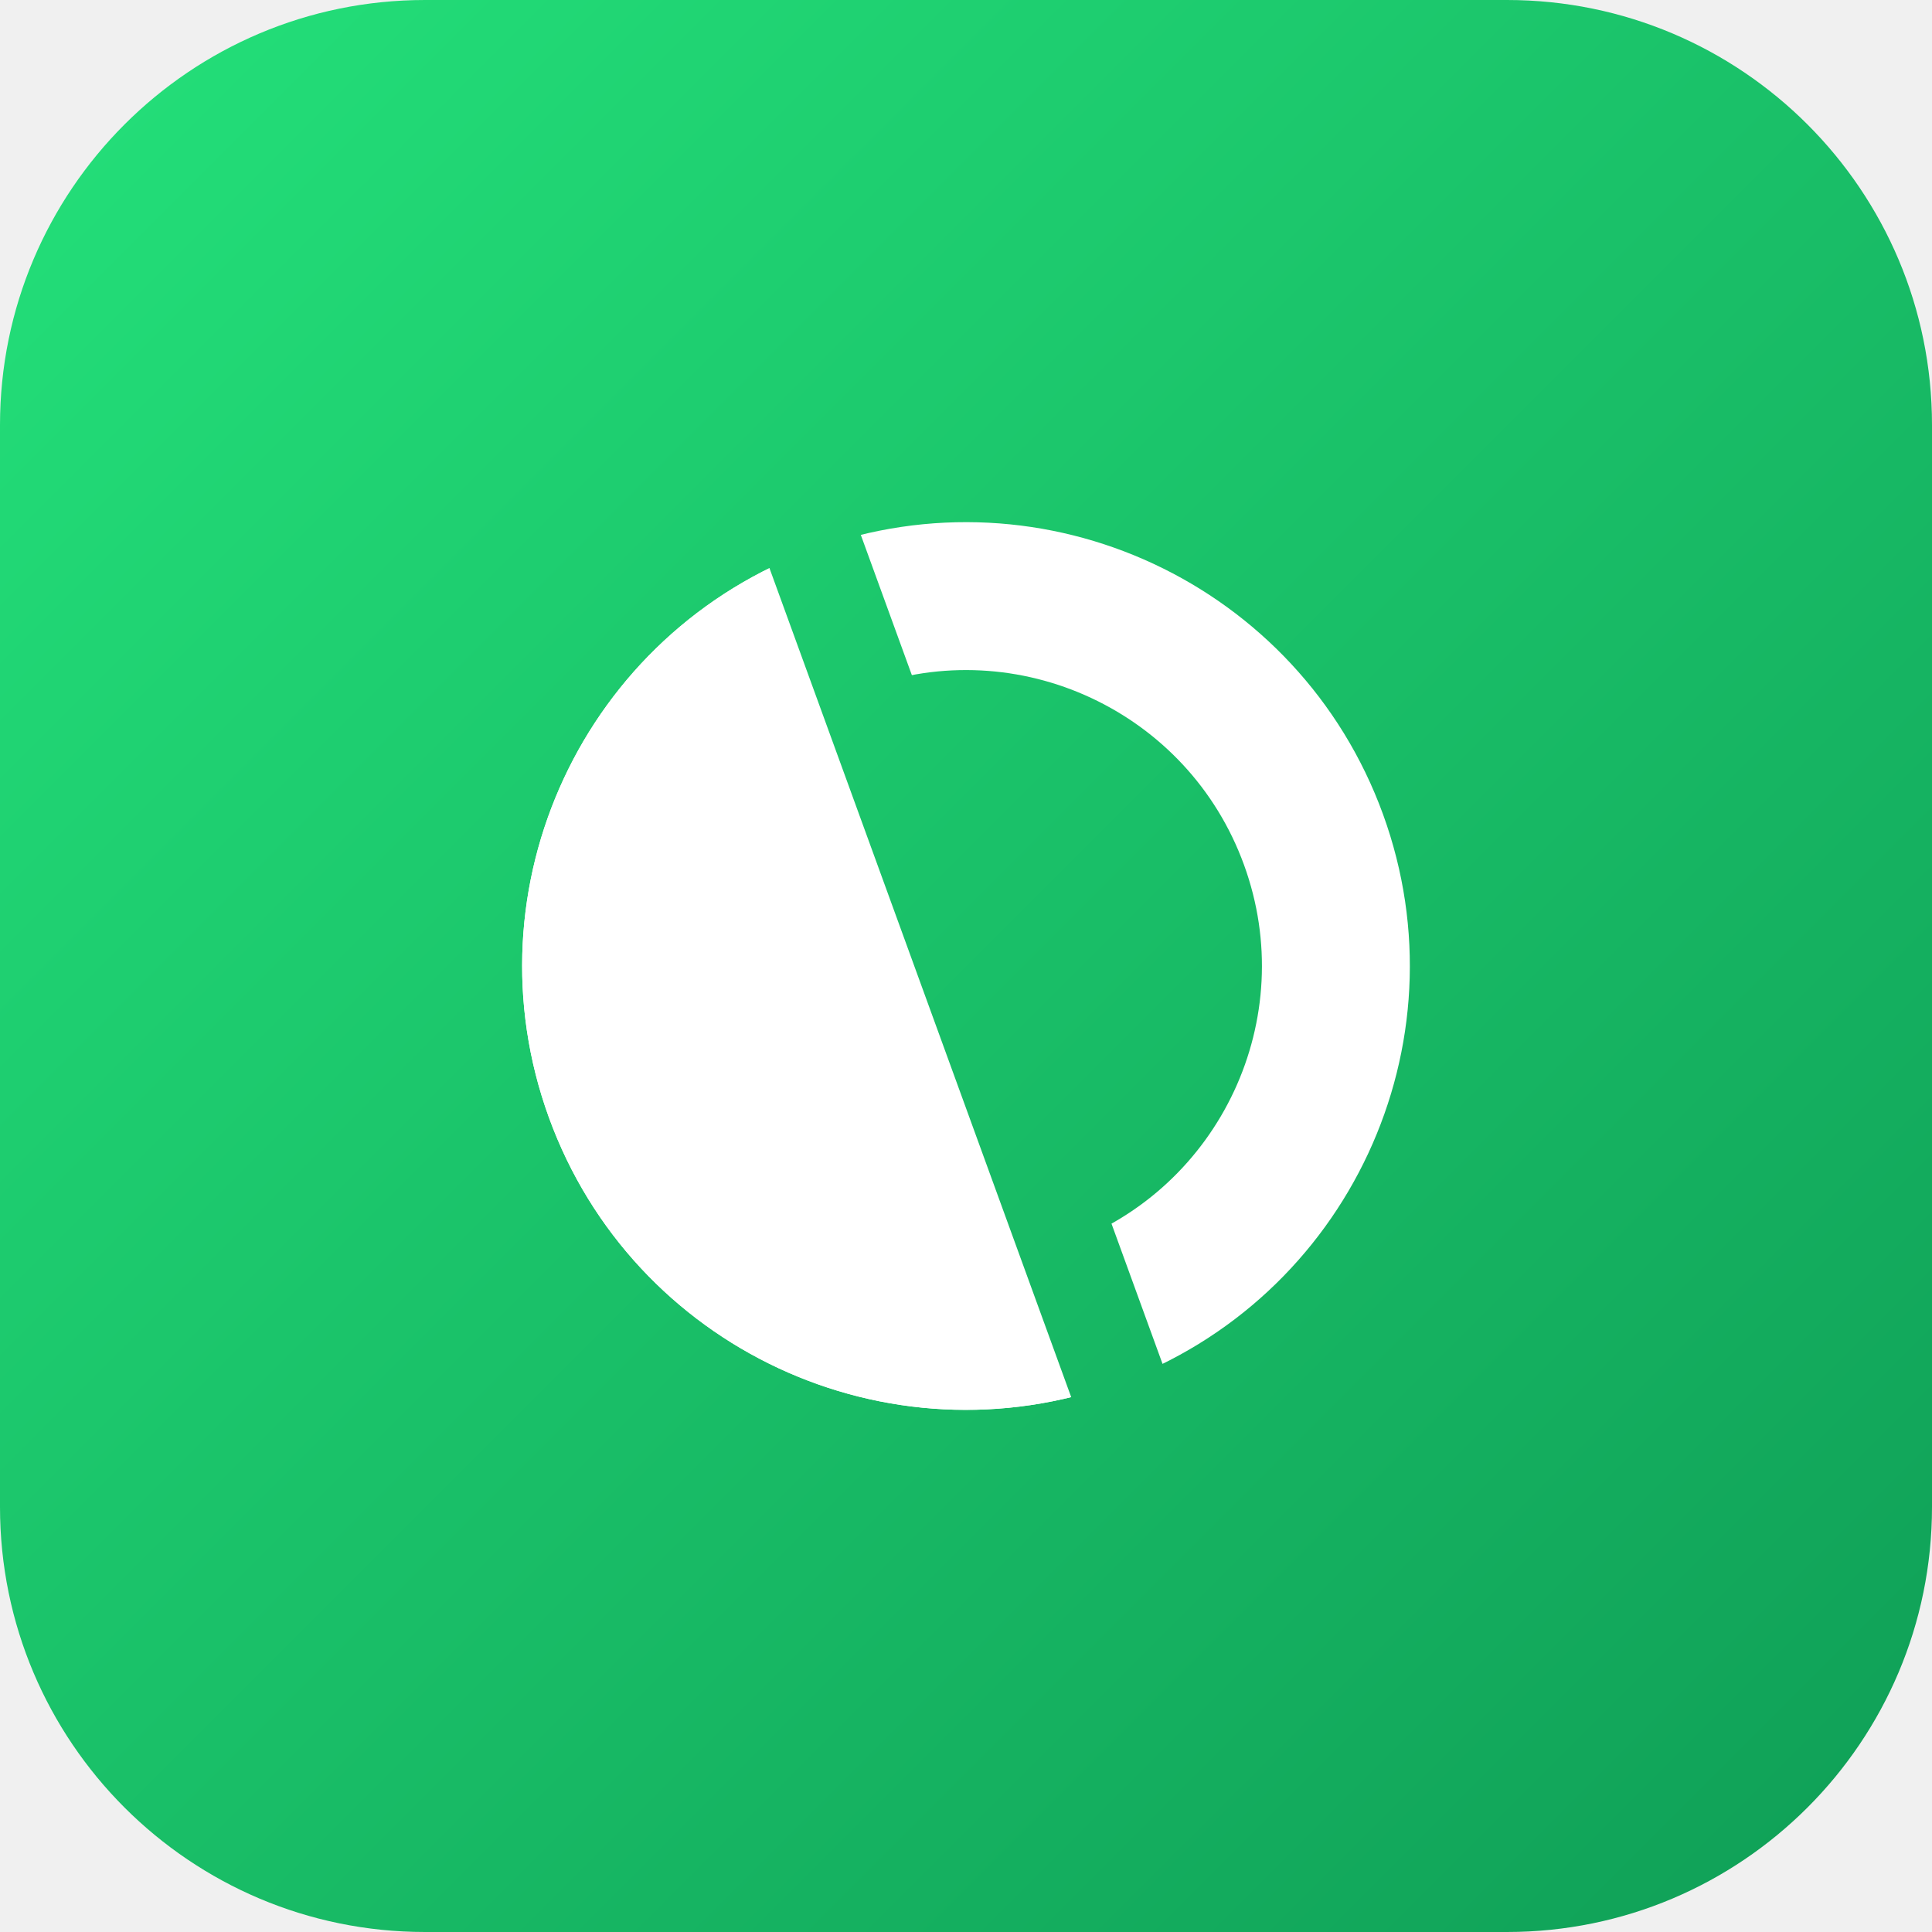
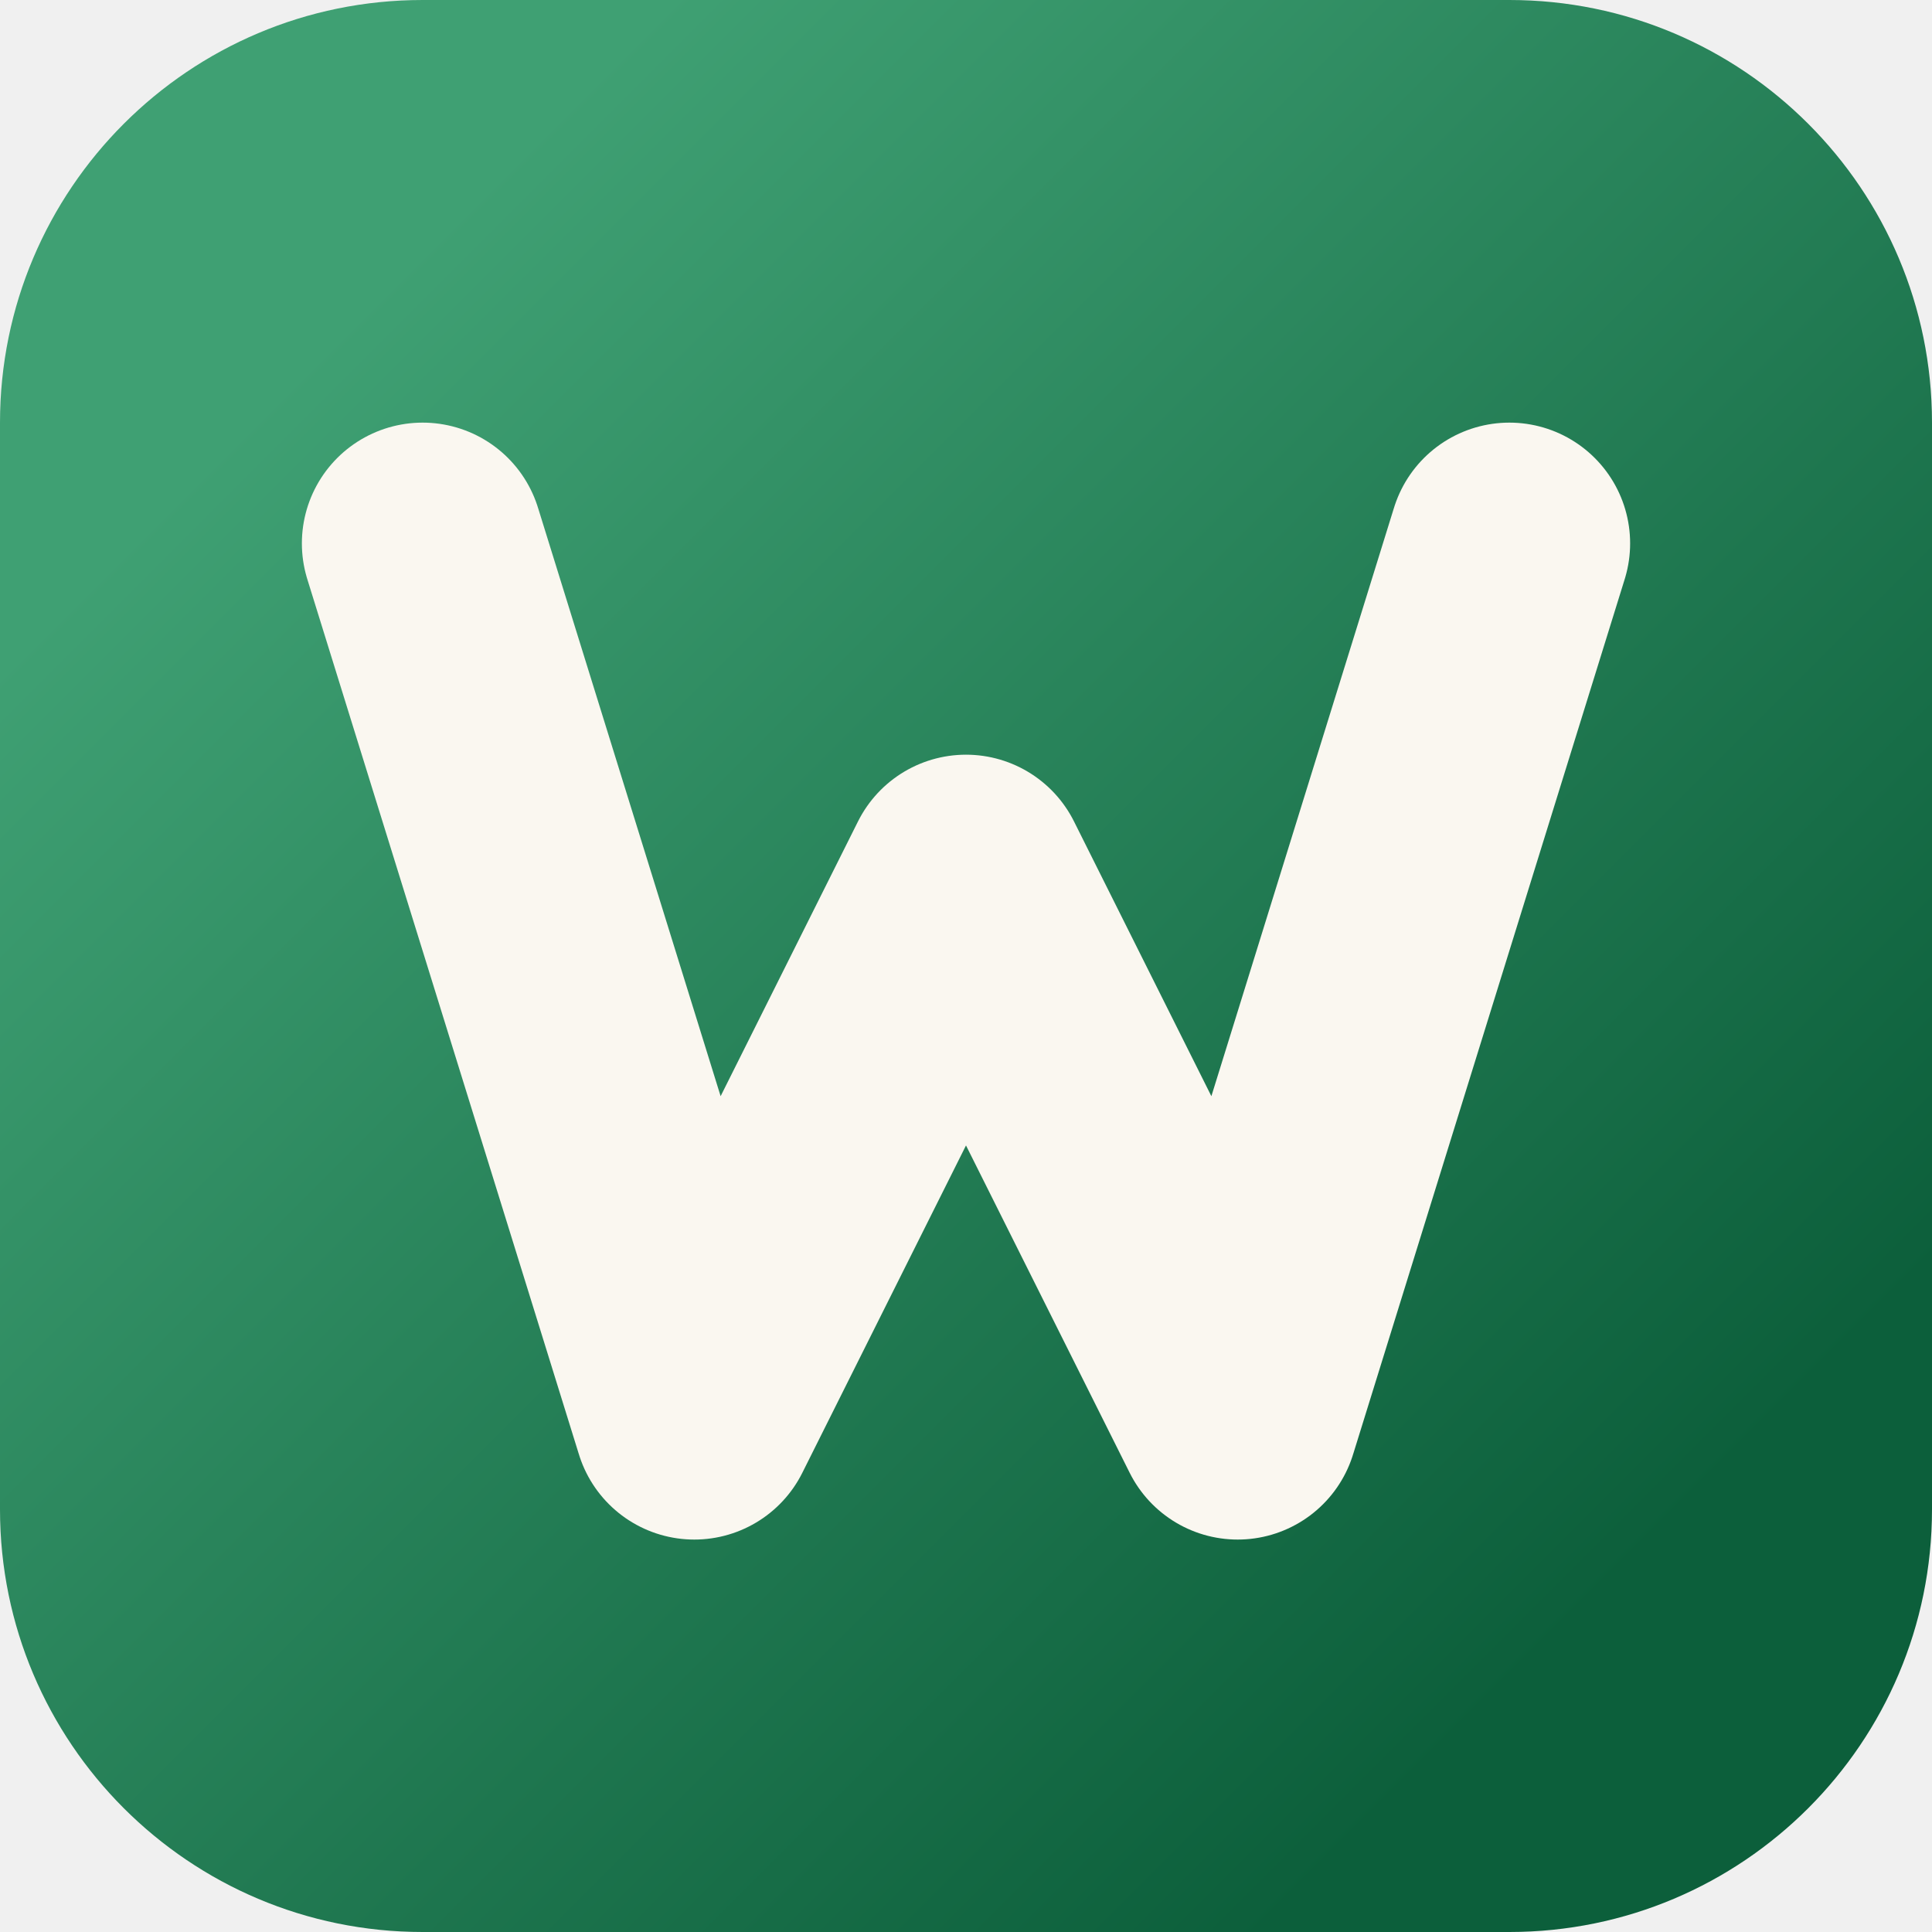
- <svg xmlns="http://www.w3.org/2000/svg" width="192" height="192" viewBox="0 0 192 192">
+ <svg xmlns="http://www.w3.org/2000/svg" viewBox="0 0 64 64" width="512" height="512" role="img" aria-label="WagerPals">
  <defs>
-     <linearGradient id="brandGrad" x1="0" y1="0" x2="192" y2="192" gradientUnits="userSpaceOnUse">
-       <stop offset="0%" stop-color="#24E17A" />
-       <stop offset="100%" stop-color="#0F9E56" />
+     <linearGradient id="g" x1="11" y1="11" x2="53" y2="53" gradientUnits="userSpaceOnUse">
+       <stop offset="0" stop-color="#3FA073" />
+       <stop offset="1" stop-color="#0C5F3B" />
    </linearGradient>
  </defs>
-   <rect x="0" y="0" width="192" height="192" rx="42.24" ry="42.24" fill="url(#brandGrad)" />
-   <g transform="translate(28.8,28.8) scale(2.1)">
-     <defs>
-       <mask id="wpMarkSeam" maskUnits="userSpaceOnUse" x="0" y="0" width="64" height="64">
-         <rect x="0" y="0" width="64" height="64" fill="#fff" />
-         <rect x="29.7" y="2" width="4.6" height="60" fill="#000" />
-       </mask>
-     </defs>
-     <g transform="rotate(-20 32 32)">
-       <g mask="url(#wpMarkSeam)">
-         <circle cx="32" cy="32" r="17.5" fill="none" stroke="#ffffff" stroke-width="7" />
-         <path d="M32,11 A21,21 0 0,0 32,53 Z" fill="#ffffff" />
-       </g>
-     </g>
-   </g>
+   <rect width="64" height="64" rx="14" fill="url(#g)" />
+   <polyline points="14,18 23,47 32,29 41,47 50,18" fill="none" stroke="#FAF7F0" stroke-width="8" stroke-linecap="round" stroke-linejoin="round" />
</svg>
